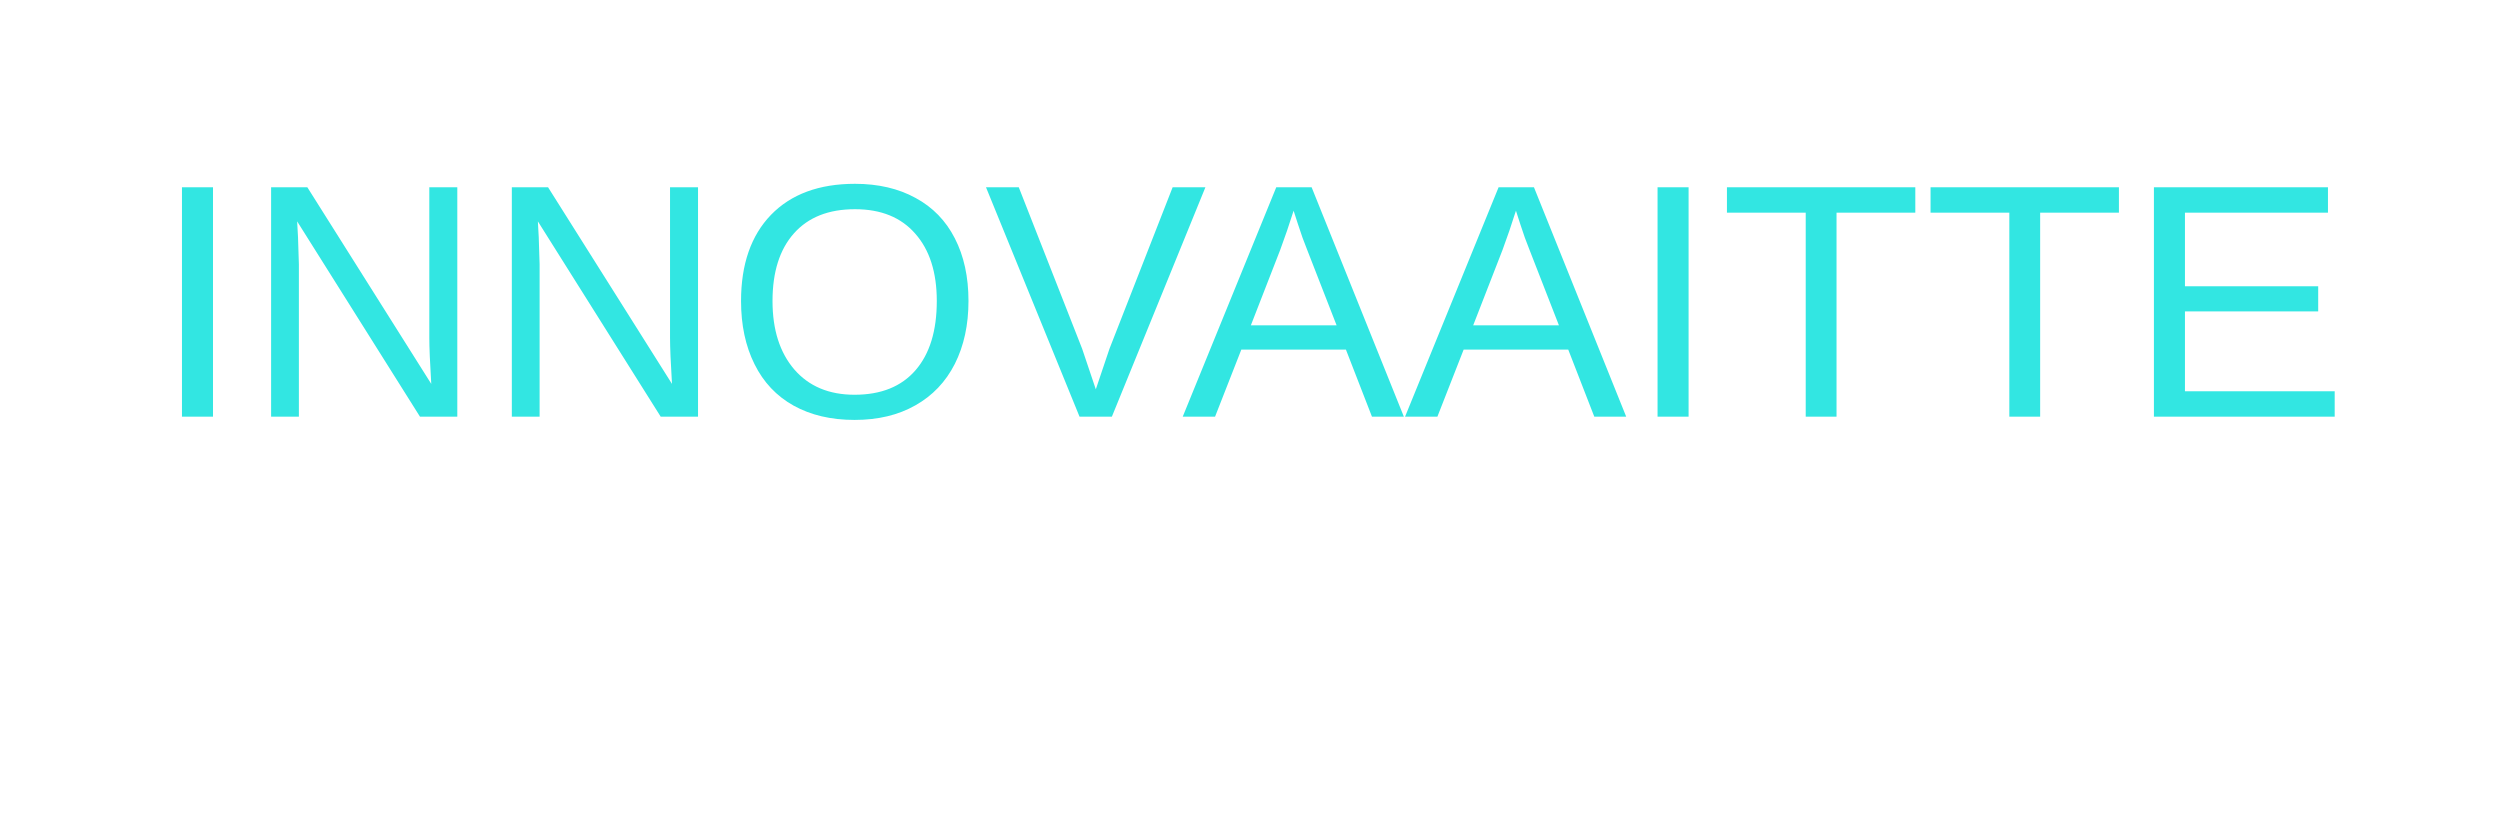
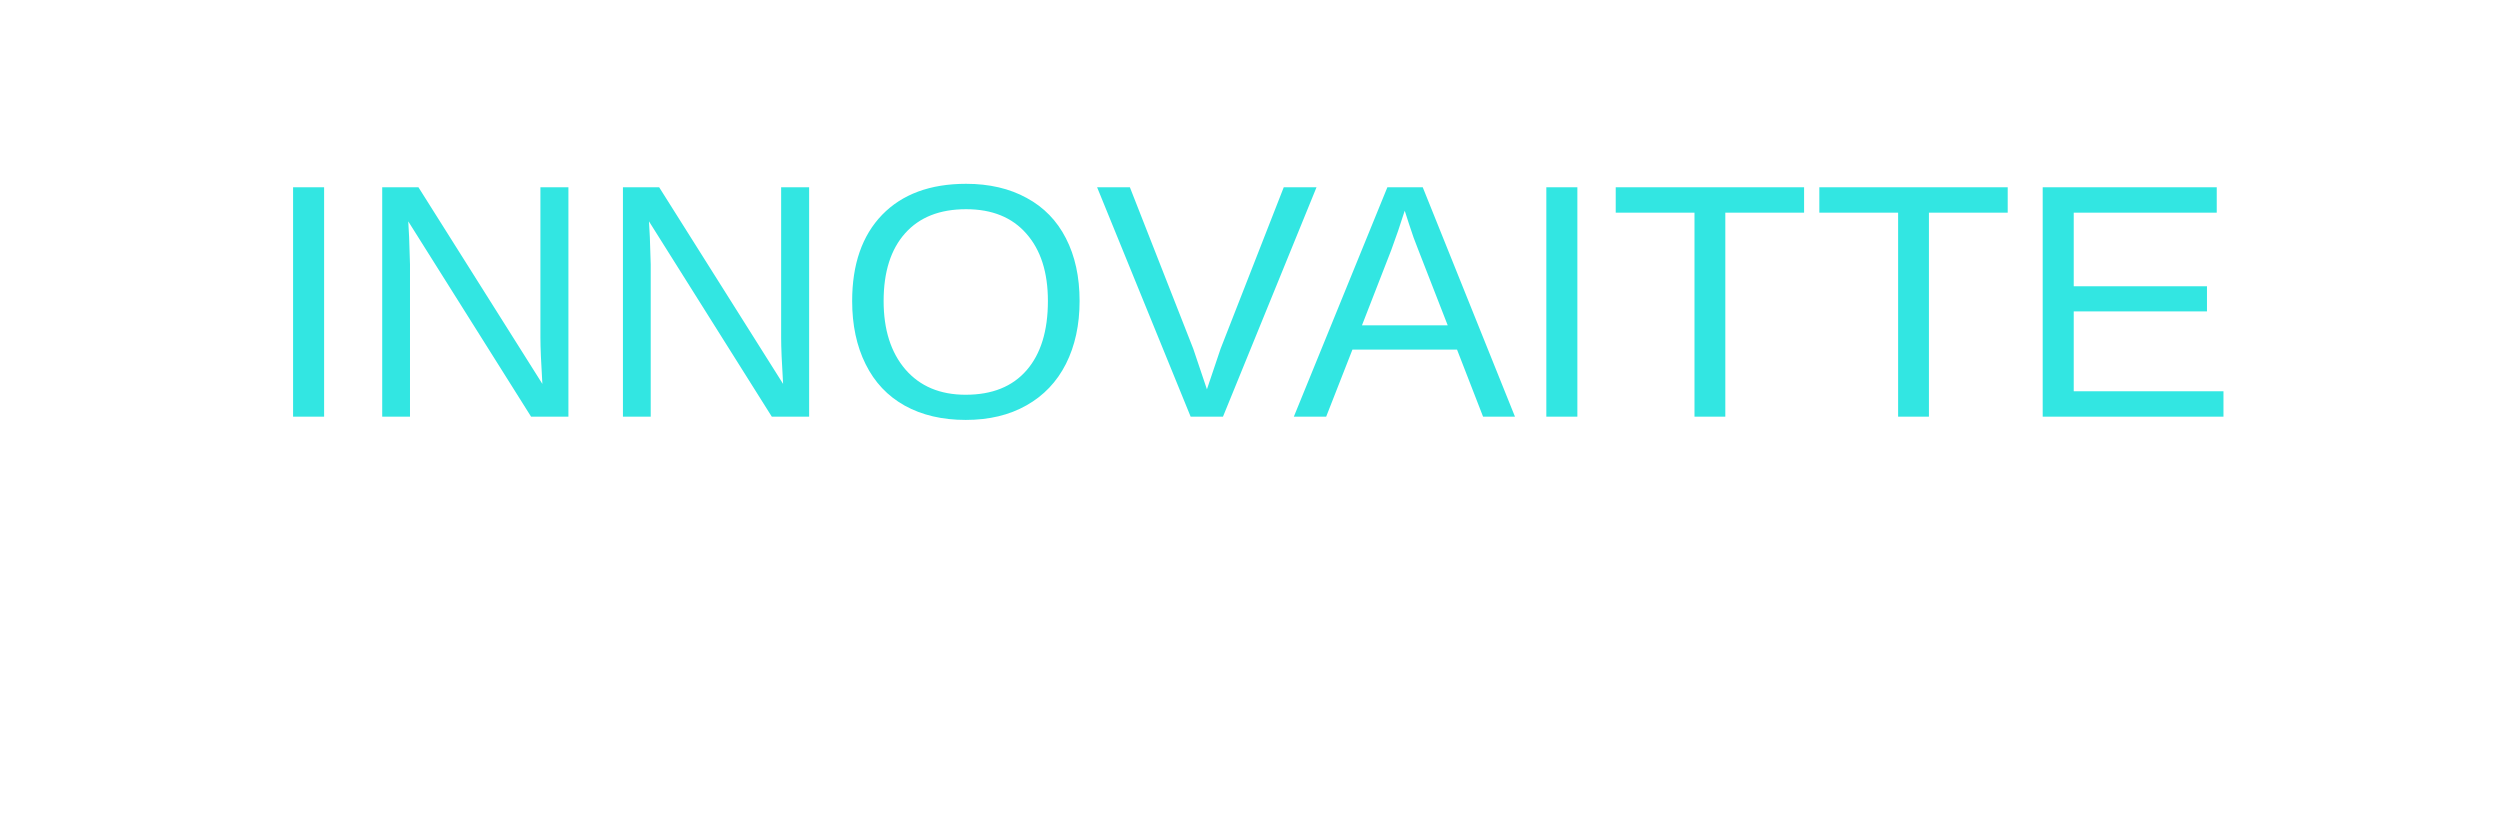
<svg xmlns="http://www.w3.org/2000/svg" width="180" height="60">
  <text x="50%" y="50%" font-size="24" font-family="Arial, sans-serif" fill="#32E6E2" text-anchor="middle" alignment-baseline="middle">
-     INNOVAAITTE
+     INNOVAITTE
  </text>
</svg>
